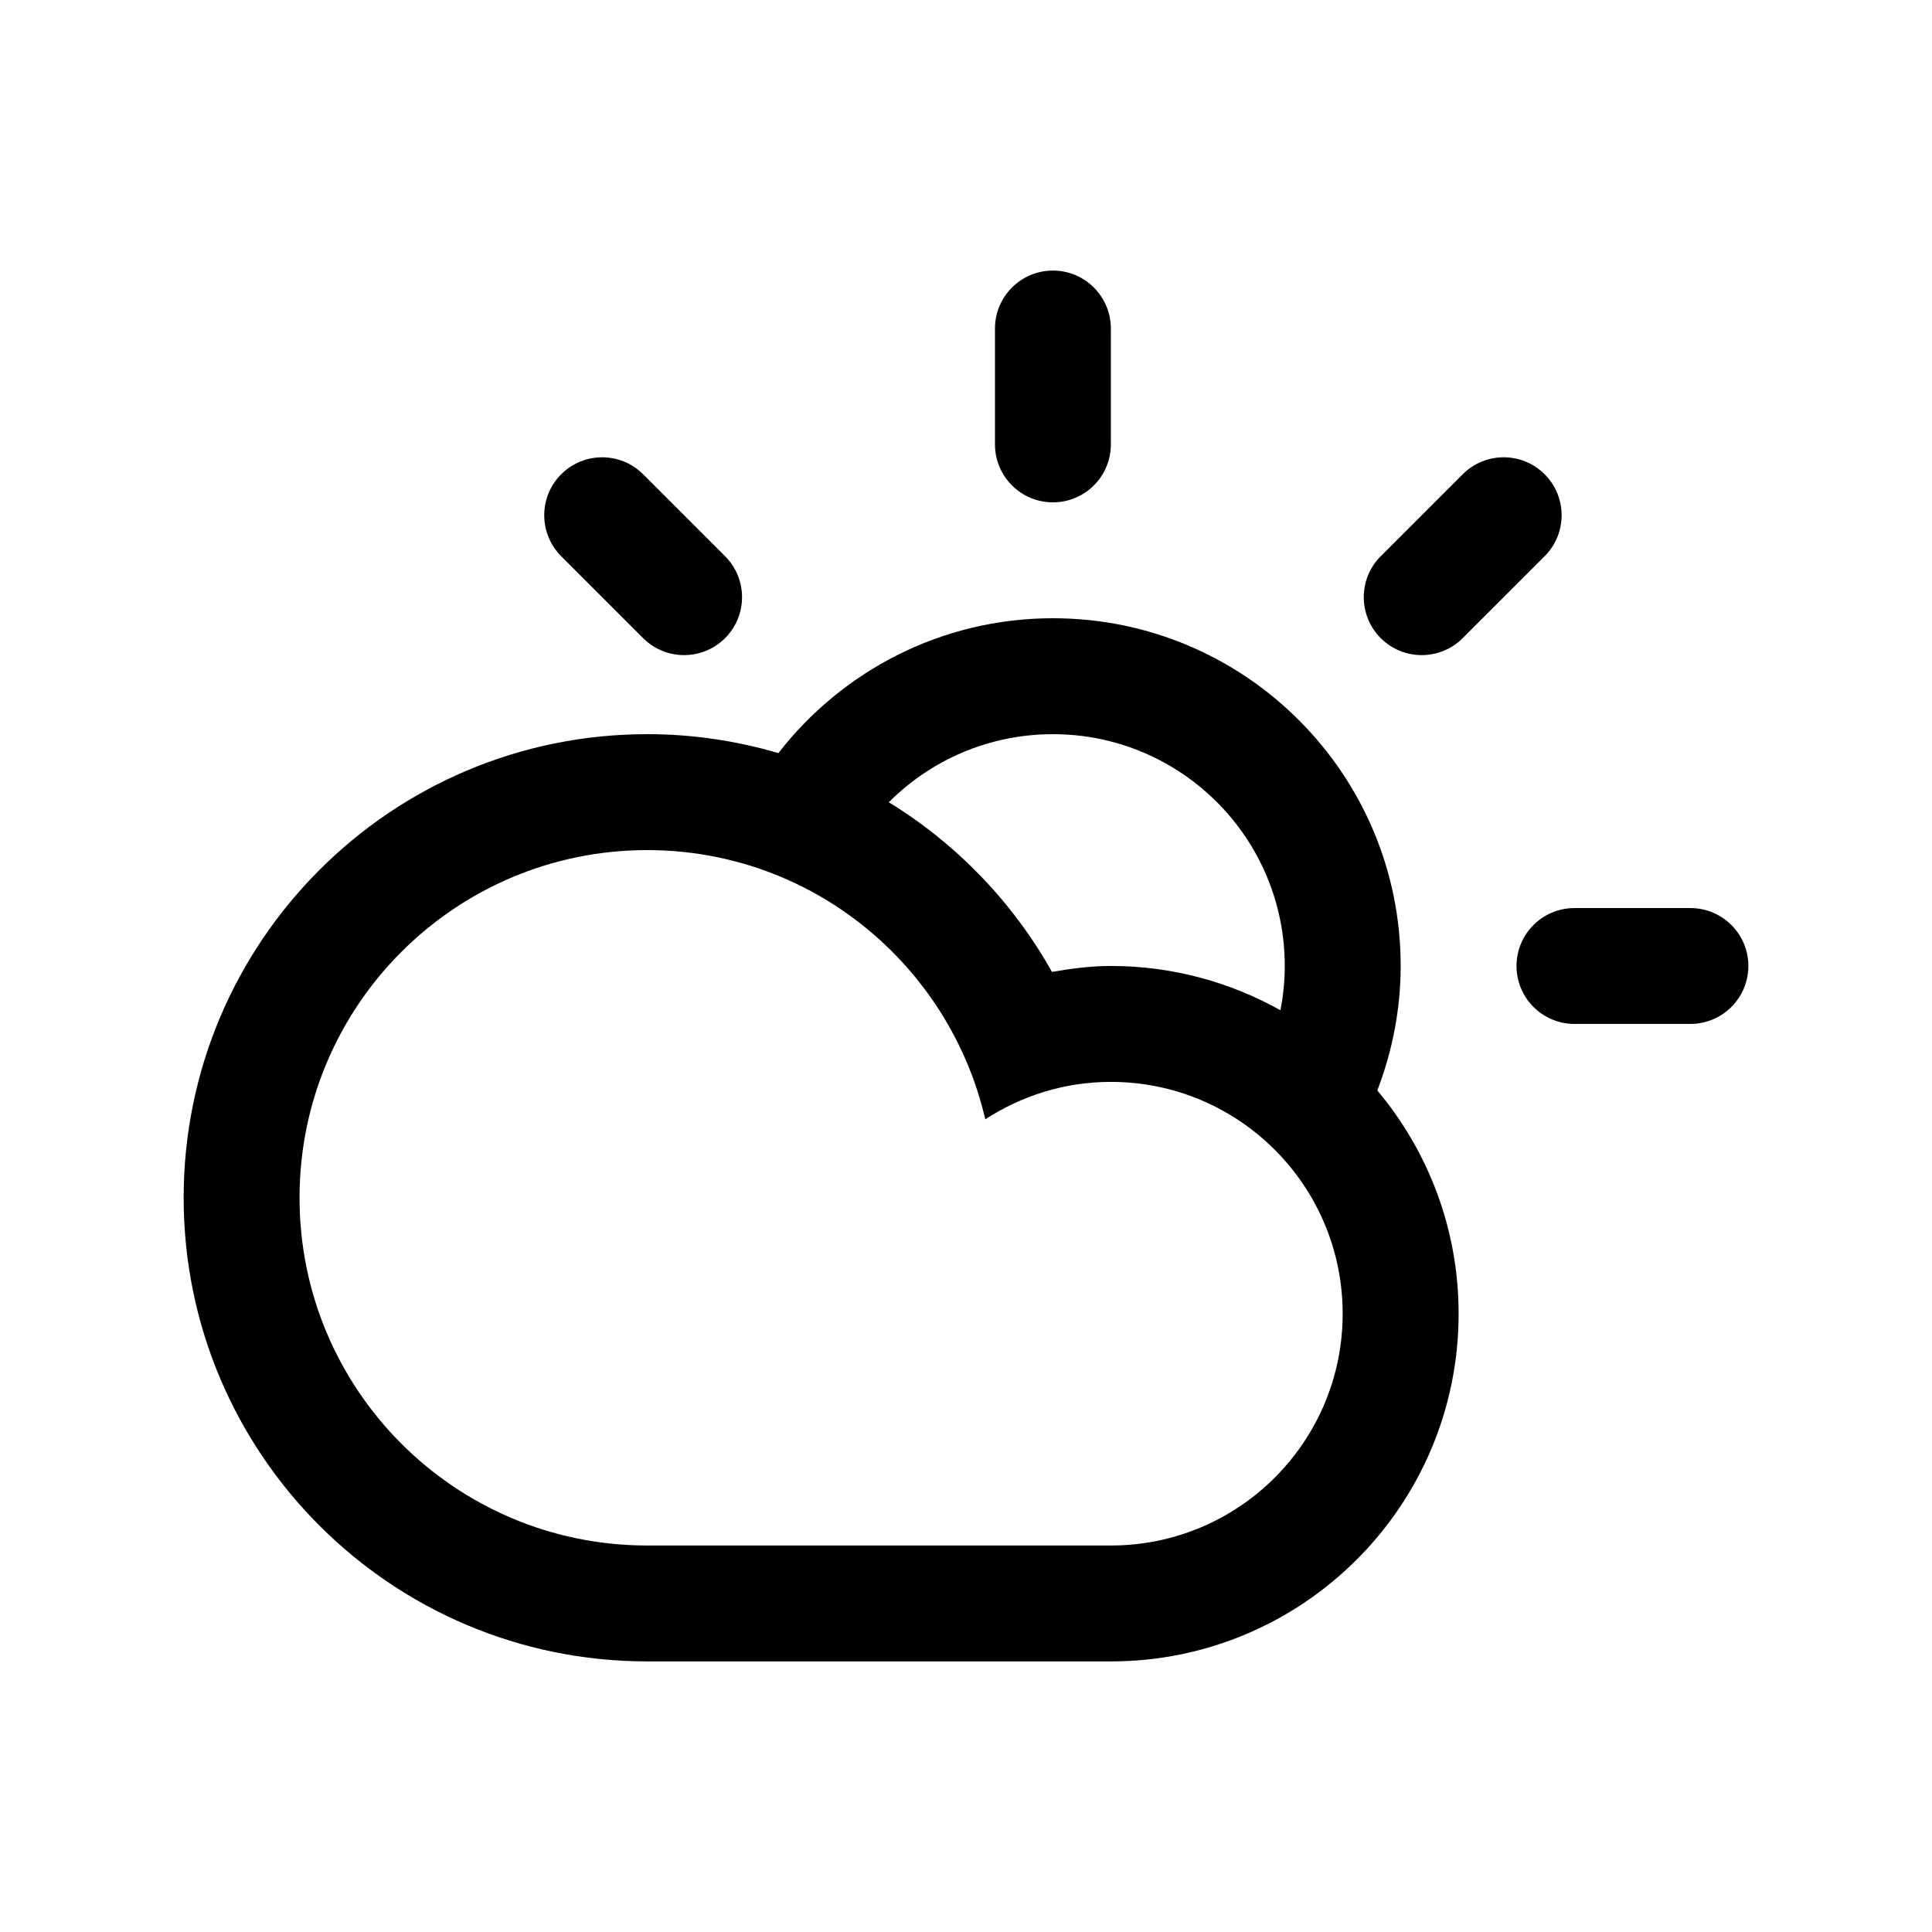
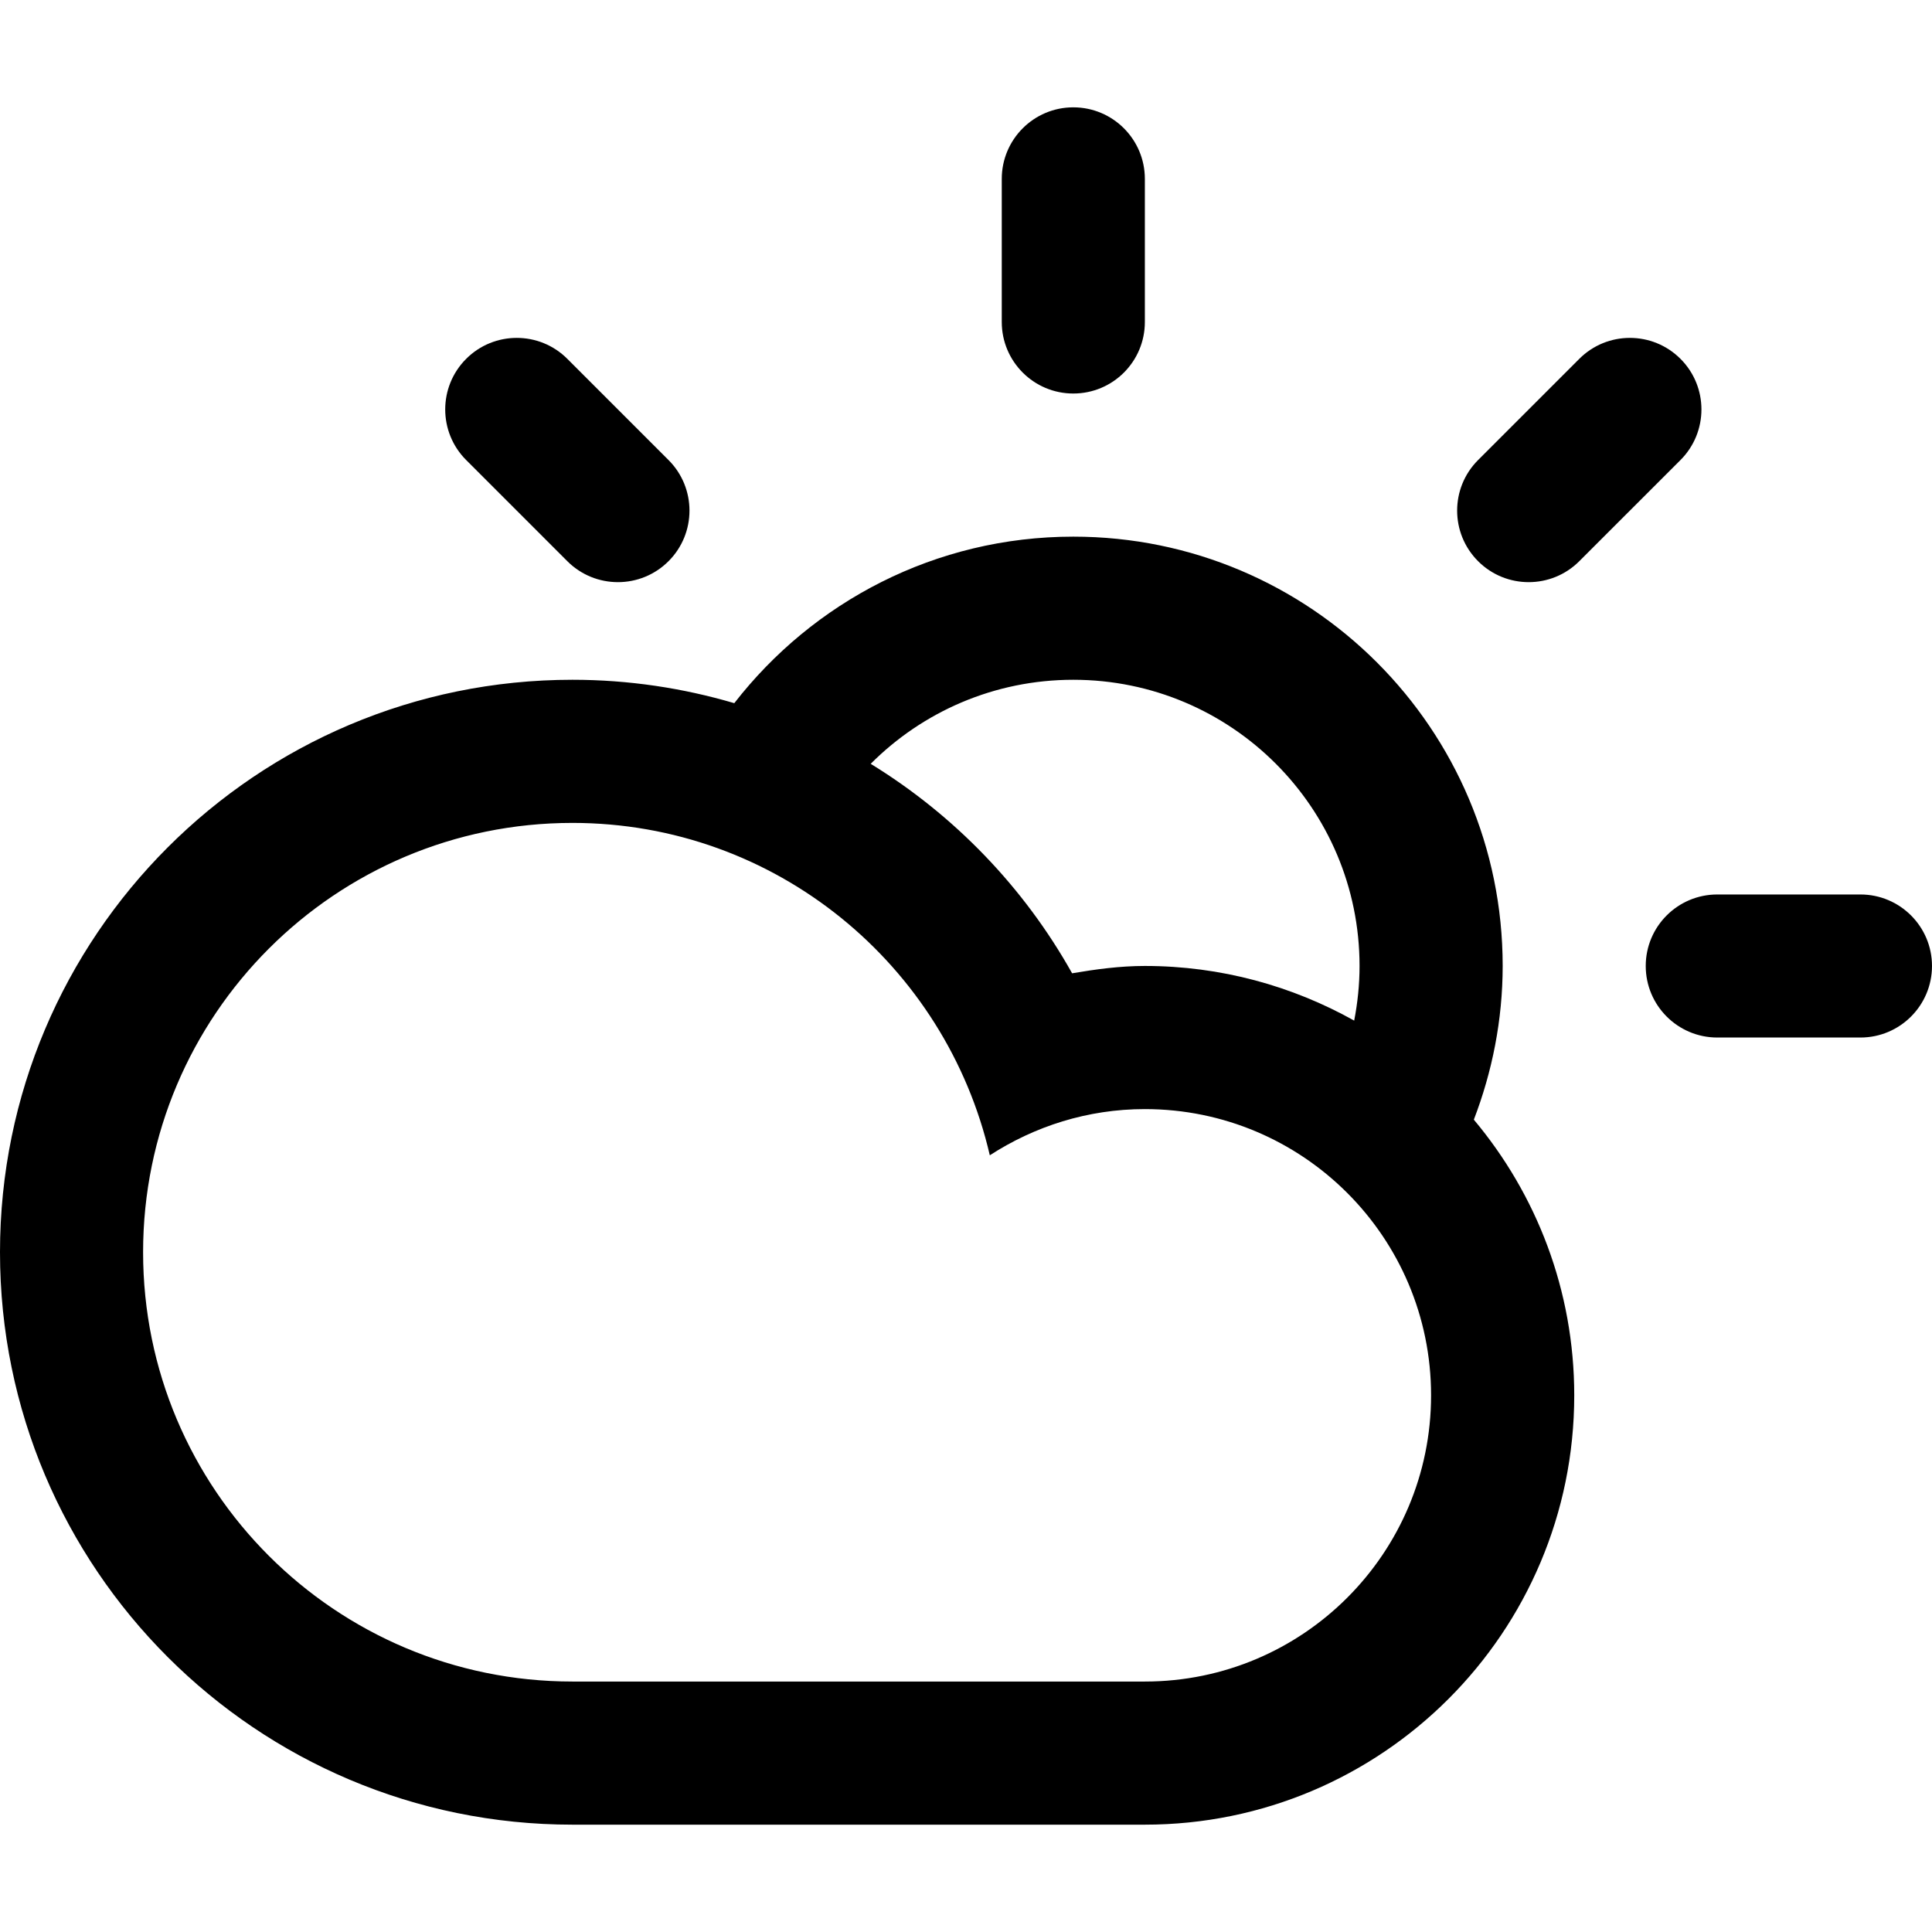
- <svg xmlns="http://www.w3.org/2000/svg" version="1.1" id="Layer_1" x="0px" y="0px" width="100px" height="100px" viewBox="0 0 100 100" enable-background="new 0 0 100 100" xml:space="preserve">
+ <svg xmlns="http://www.w3.org/2000/svg" version="1.1" id="Layer_1" x="0px" y="0px" width="250.736" height="250.736" viewBox="0 0 283.464 283.464" enable-background="new 0 0 100 100" xml:space="preserve">
  <defs id="defs1" />
-   <path fill-rule="evenodd" clip-rule="evenodd" d="m 87.495,52.998 h -6 c -1.656,0 -3,-1.343 -3,-3 0,-1.656 1.344,-2.997 3,-2.997 h 6 c 1.656,0 3,1.343 3,2.997 0,1.657 -1.344,3 -3,3 z m -11.786,-19.968 c -1.171,1.171 -3.071,1.171 -4.242,0 -1.171,-1.17 -1.171,-3.071 0,-4.24 l 4.242,-4.242 c 1.171,-1.171 3.071,-1.171 4.242,0 1.171,1.17 1.171,3.071 0,4.242 z m -4.42,23.41 v 0 c 2.623,3.129 4.209,7.155 4.209,11.557 0,9.938 -8.058,17.997 -17.998,17.997 -4.162,0 -19.201,0 -23.997,0 -13.252,0 -23.997,-10.743 -23.997,-23.997 0,-13.254 10.745,-23.997 23.997,-23.997 2.358,0 4.635,0.348 6.785,0.981 3.292,-4.24 8.427,-6.981 14.213,-6.981 9.941,0 17.998,8.059 17.998,17.997 -0.002,2.272 -0.441,4.441 -1.209,6.442 z m -55.785,5.558 c 0,9.941 8.056,17.997 17.997,17.997 5.424,0 19.468,0 23.997,0 6.627,0 11.998,-5.373 11.998,-11.997 0,-6.627 -5.372,-12 -11.998,-12 -2.4,0 -4.625,0.723 -6.5,1.937 -1.847,-7.974 -8.961,-13.934 -17.497,-13.934 -9.941,0 -17.997,8.056 -17.997,17.997 z m 38.994,-23.997 c -3.318,0 -6.322,1.347 -8.493,3.523 3.51,2.154 6.428,5.179 8.444,8.781 0.996,-0.17 2.006,-0.307 3.05,-0.307 3.188,0 6.178,0.839 8.775,2.291 v 0 c 0.144,-0.741 0.225,-1.506 0.225,-2.291 0,-6.624 -5.373,-11.997 -12,-11.997 z m 0,-12 c -1.656,0 -2.998,-1.343 -2.998,-2.998 v -5.998 c 0,-1.657 1.344,-3 2.998,-3 1.657,0 3,1.343 3,3 v 5.998 c 0,1.657 -1.341,2.998 -3,2.998 z m -21.21,7.029 -4.24,-4.24 c -1.171,-1.171 -1.171,-3.072 0,-4.242 1.17,-1.171 3.071,-1.171 4.24,0 l 4.242,4.242 c 1.171,1.17 1.171,3.071 0,4.24 -1.17,1.171 -3.071,1.171 -4.242,0 z" id="path1" style="stroke-width:1.5" />
+   <path fill-rule="evenodd" clip-rule="evenodd" d="m 272.963,152.227 h -21 c -5.796,0 -10.5,-4.699 -10.5,-10.5 0,-5.796 4.704,-10.489 10.5,-10.489 h 21 c 5.796,0 10.5,4.699 10.5,10.489 0,5.801 -4.704,10.5 -10.5,10.5 z m -41.249,-69.888 c -4.1,4.1 -10.747,4.1 -14.847,0 -4.1,-4.095 -4.1,-10.747 0,-14.842 l 14.847,-14.847 c 4.1,-4.1 10.747,-4.1 14.847,0 4.1,4.095 4.1,10.747 0,14.847 z m -15.472,81.937 v 0 c 9.182,10.951 14.732,25.043 14.732,40.451 0,34.781 -28.203,62.989 -62.995,62.989 -14.569,0 -67.205,0 -83.989,0 C 37.606,267.716 0,230.116 0,183.727 c 0,-46.389 37.606,-83.99 83.989,-83.99 8.253,0 16.222,1.218 23.746,3.433 11.524,-14.842 29.494,-24.433 49.744,-24.433 34.792,0 62.995,28.208 62.995,62.989 -0.005,7.954 -1.543,15.545 -4.231,22.549 z M 20.995,183.727 c 0,34.792 28.198,62.989 62.989,62.989 18.984,0 68.14,0 83.989,0 23.195,0 41.995,-18.805 41.995,-41.989 0,-23.195 -18.8,-42 -41.995,-42 -8.4,0 -16.186,2.53 -22.748,6.778 -6.463,-27.909 -31.363,-48.767 -61.241,-48.767 -34.792,0 -62.989,28.198 -62.989,62.989 z m 136.479,-83.99 c -11.613,0 -22.129,4.715 -29.726,12.332 12.285,7.539 22.496,18.128 29.552,30.733 3.486,-0.593 7.019,-1.076 10.673,-1.076 11.156,0 21.625,2.935 30.713,8.017 v 0 c 0.504,-2.594 0.787,-5.271 0.787,-8.017 0,-23.184 -18.805,-41.989 -42,-41.989 z m 0,-42 c -5.796,0 -10.495,-4.699 -10.495,-10.495 V 26.248 c 0,-5.801 4.704,-10.5 10.495,-10.5 5.801,0 10.5,4.699 10.5,10.5 V 47.242 c 0,5.801 -4.694,10.495 -10.5,10.495 z M 83.239,82.339 68.397,67.497 c -4.1,-4.1 -4.1,-10.752 0,-14.847 4.095,-4.1 10.747,-4.1 14.842,0 l 14.847,14.847 c 4.1,4.095 4.1,10.747 0,14.842 -4.095,4.1 -10.747,4.1 -14.847,0 z" id="path1" style="stroke-width:5.25" />
</svg>
